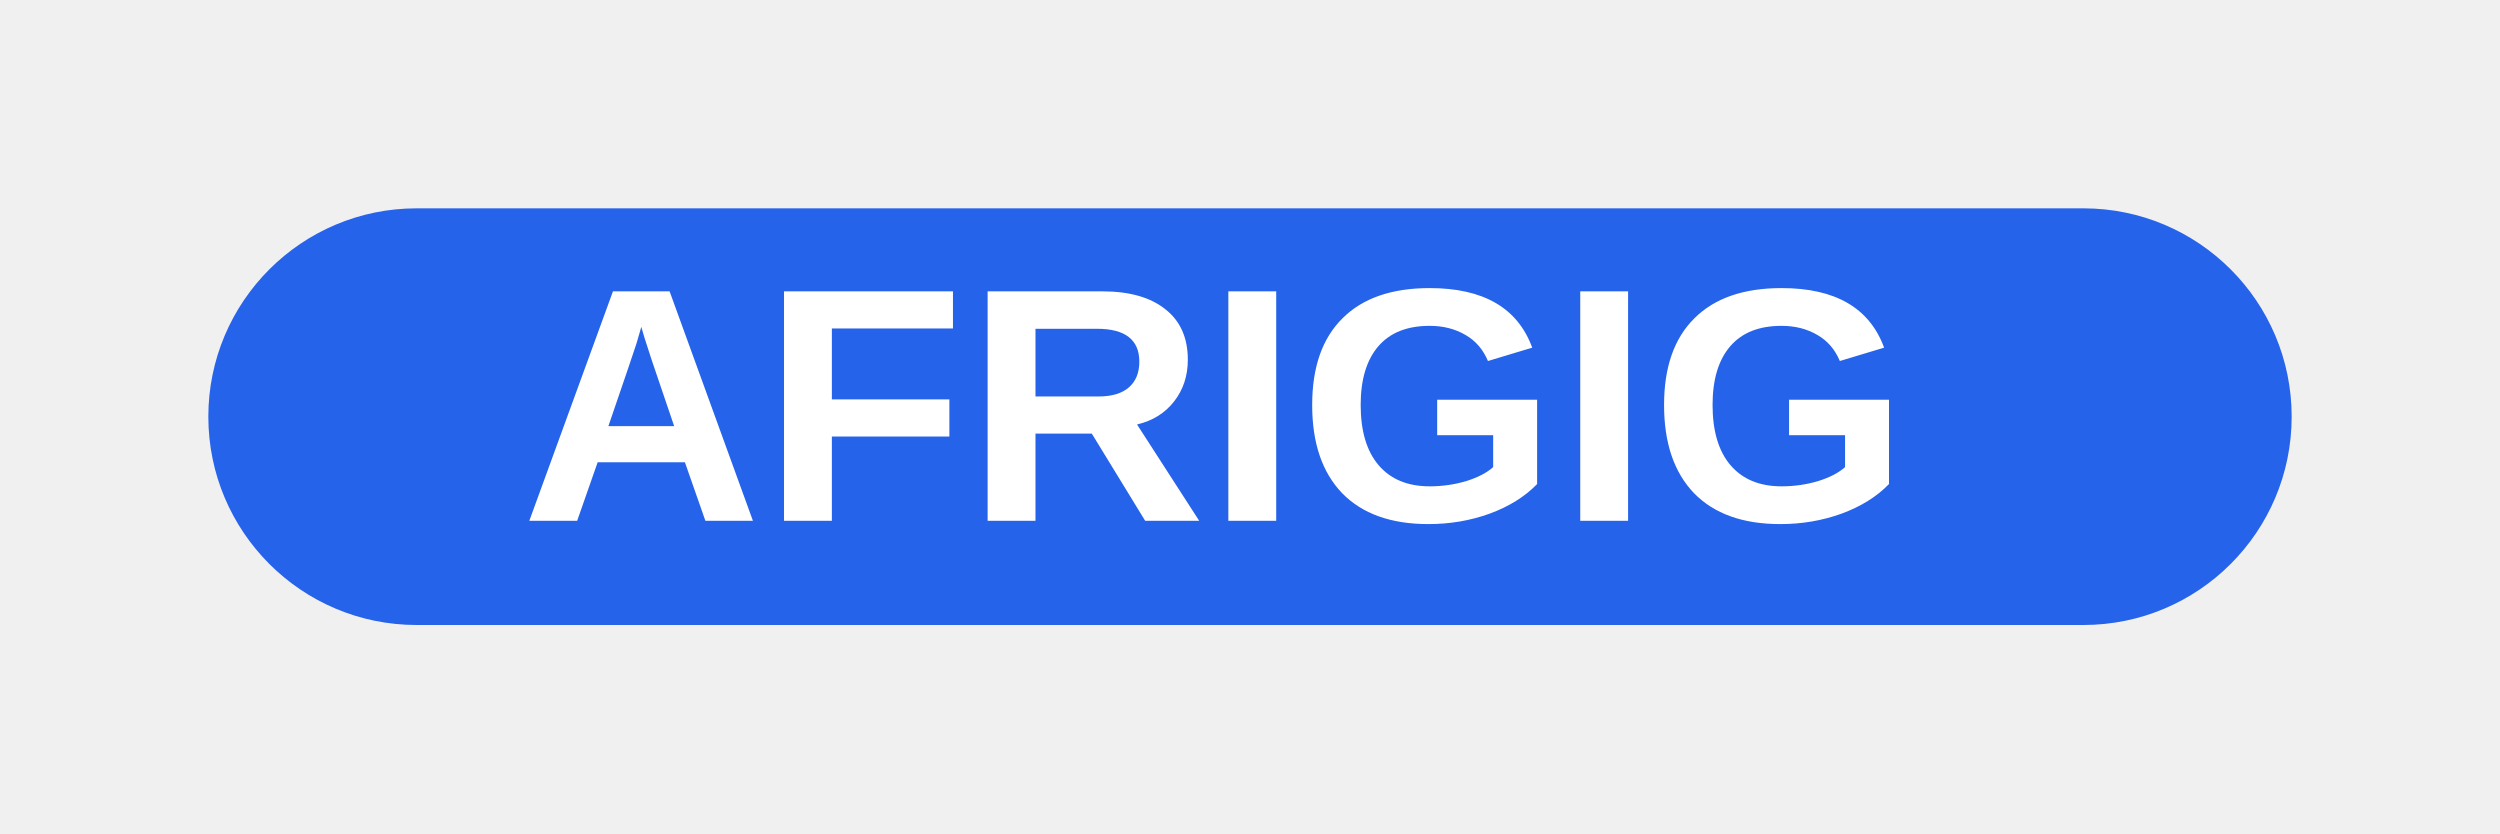
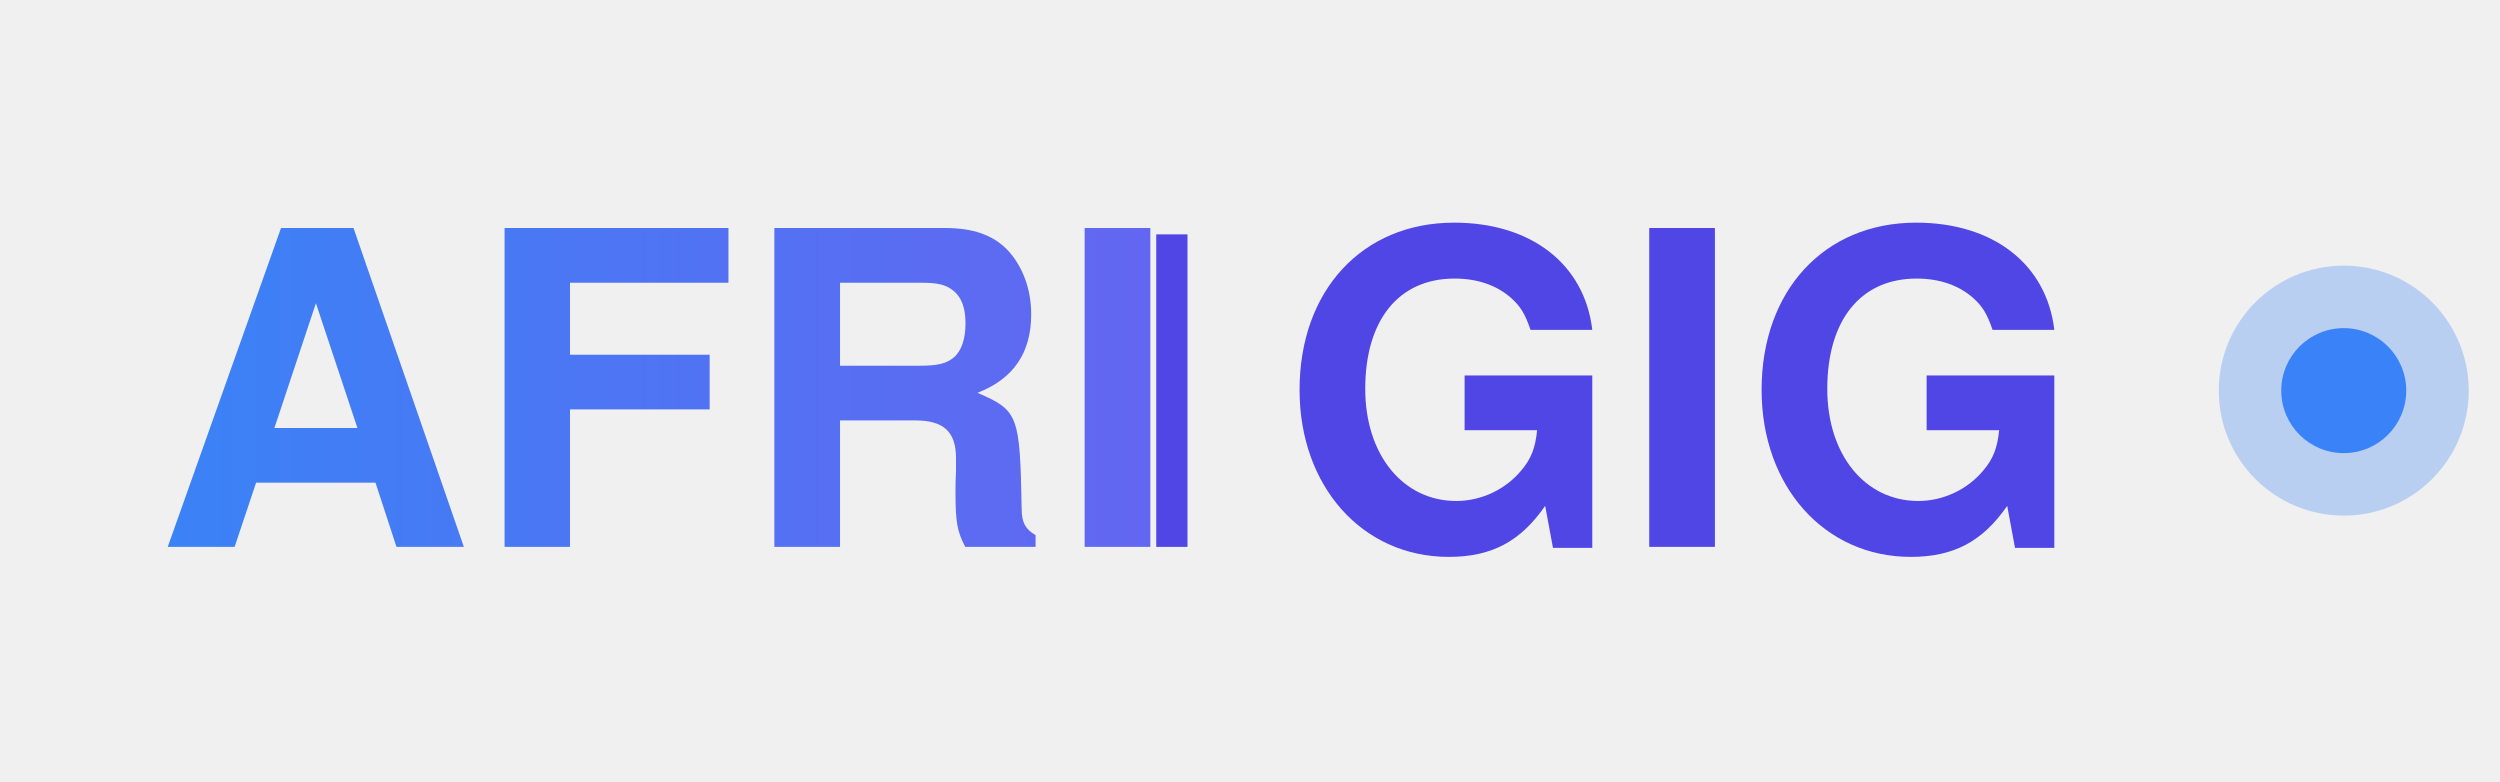
- <svg xmlns="http://www.w3.org/2000/svg" width="120" height="40" viewBox="0 0 120 40" fill="none">
-   <path d="M10 20C10 14.477 14.477 10 20 10H100C105.523 10 110 14.477 110 20C110 25.523 105.523 30 100 30H20C14.477 30 10 25.523 10 20Z" fill="#2563EB" />
-   <text x="25" y="25" font-family="Arial" font-size="16" font-weight="bold" fill="white">AFRIGIG</text>
+ <svg xmlns="http://www.w3.org/2000/svg" width="160" height="50" viewBox="0 0 160 50" fill="none">
+   <defs>
+     <linearGradient id="gradient" x1="0%" y1="0%" x2="100%" y2="0%">
+       <stop offset="0%" style="stop-color:#3B82F6" />
+       <stop offset="100%" style="stop-color:#6366F1" />
+     </linearGradient>
+   </defs>
+   <text x="10" y="35" font-family="Arial Black, Helvetica, sans-serif" font-size="28" font-weight="900" fill="url(#gradient)">AFRI</text>
+   <text x="82" y="35" font-family="Arial Black, Helvetica, sans-serif" font-size="28" font-weight="900" fill="#4F46E5">GIG</text>
+   <path d="M75 15 L75 35" stroke="#4F46E5" stroke-width="2" />
+   <circle cx="150" cy="25" r="4" fill="#3B82F6" />
+   <circle cx="150" cy="25" r="8" fill="#3B82F6" fill-opacity="0.3" />
</svg>
